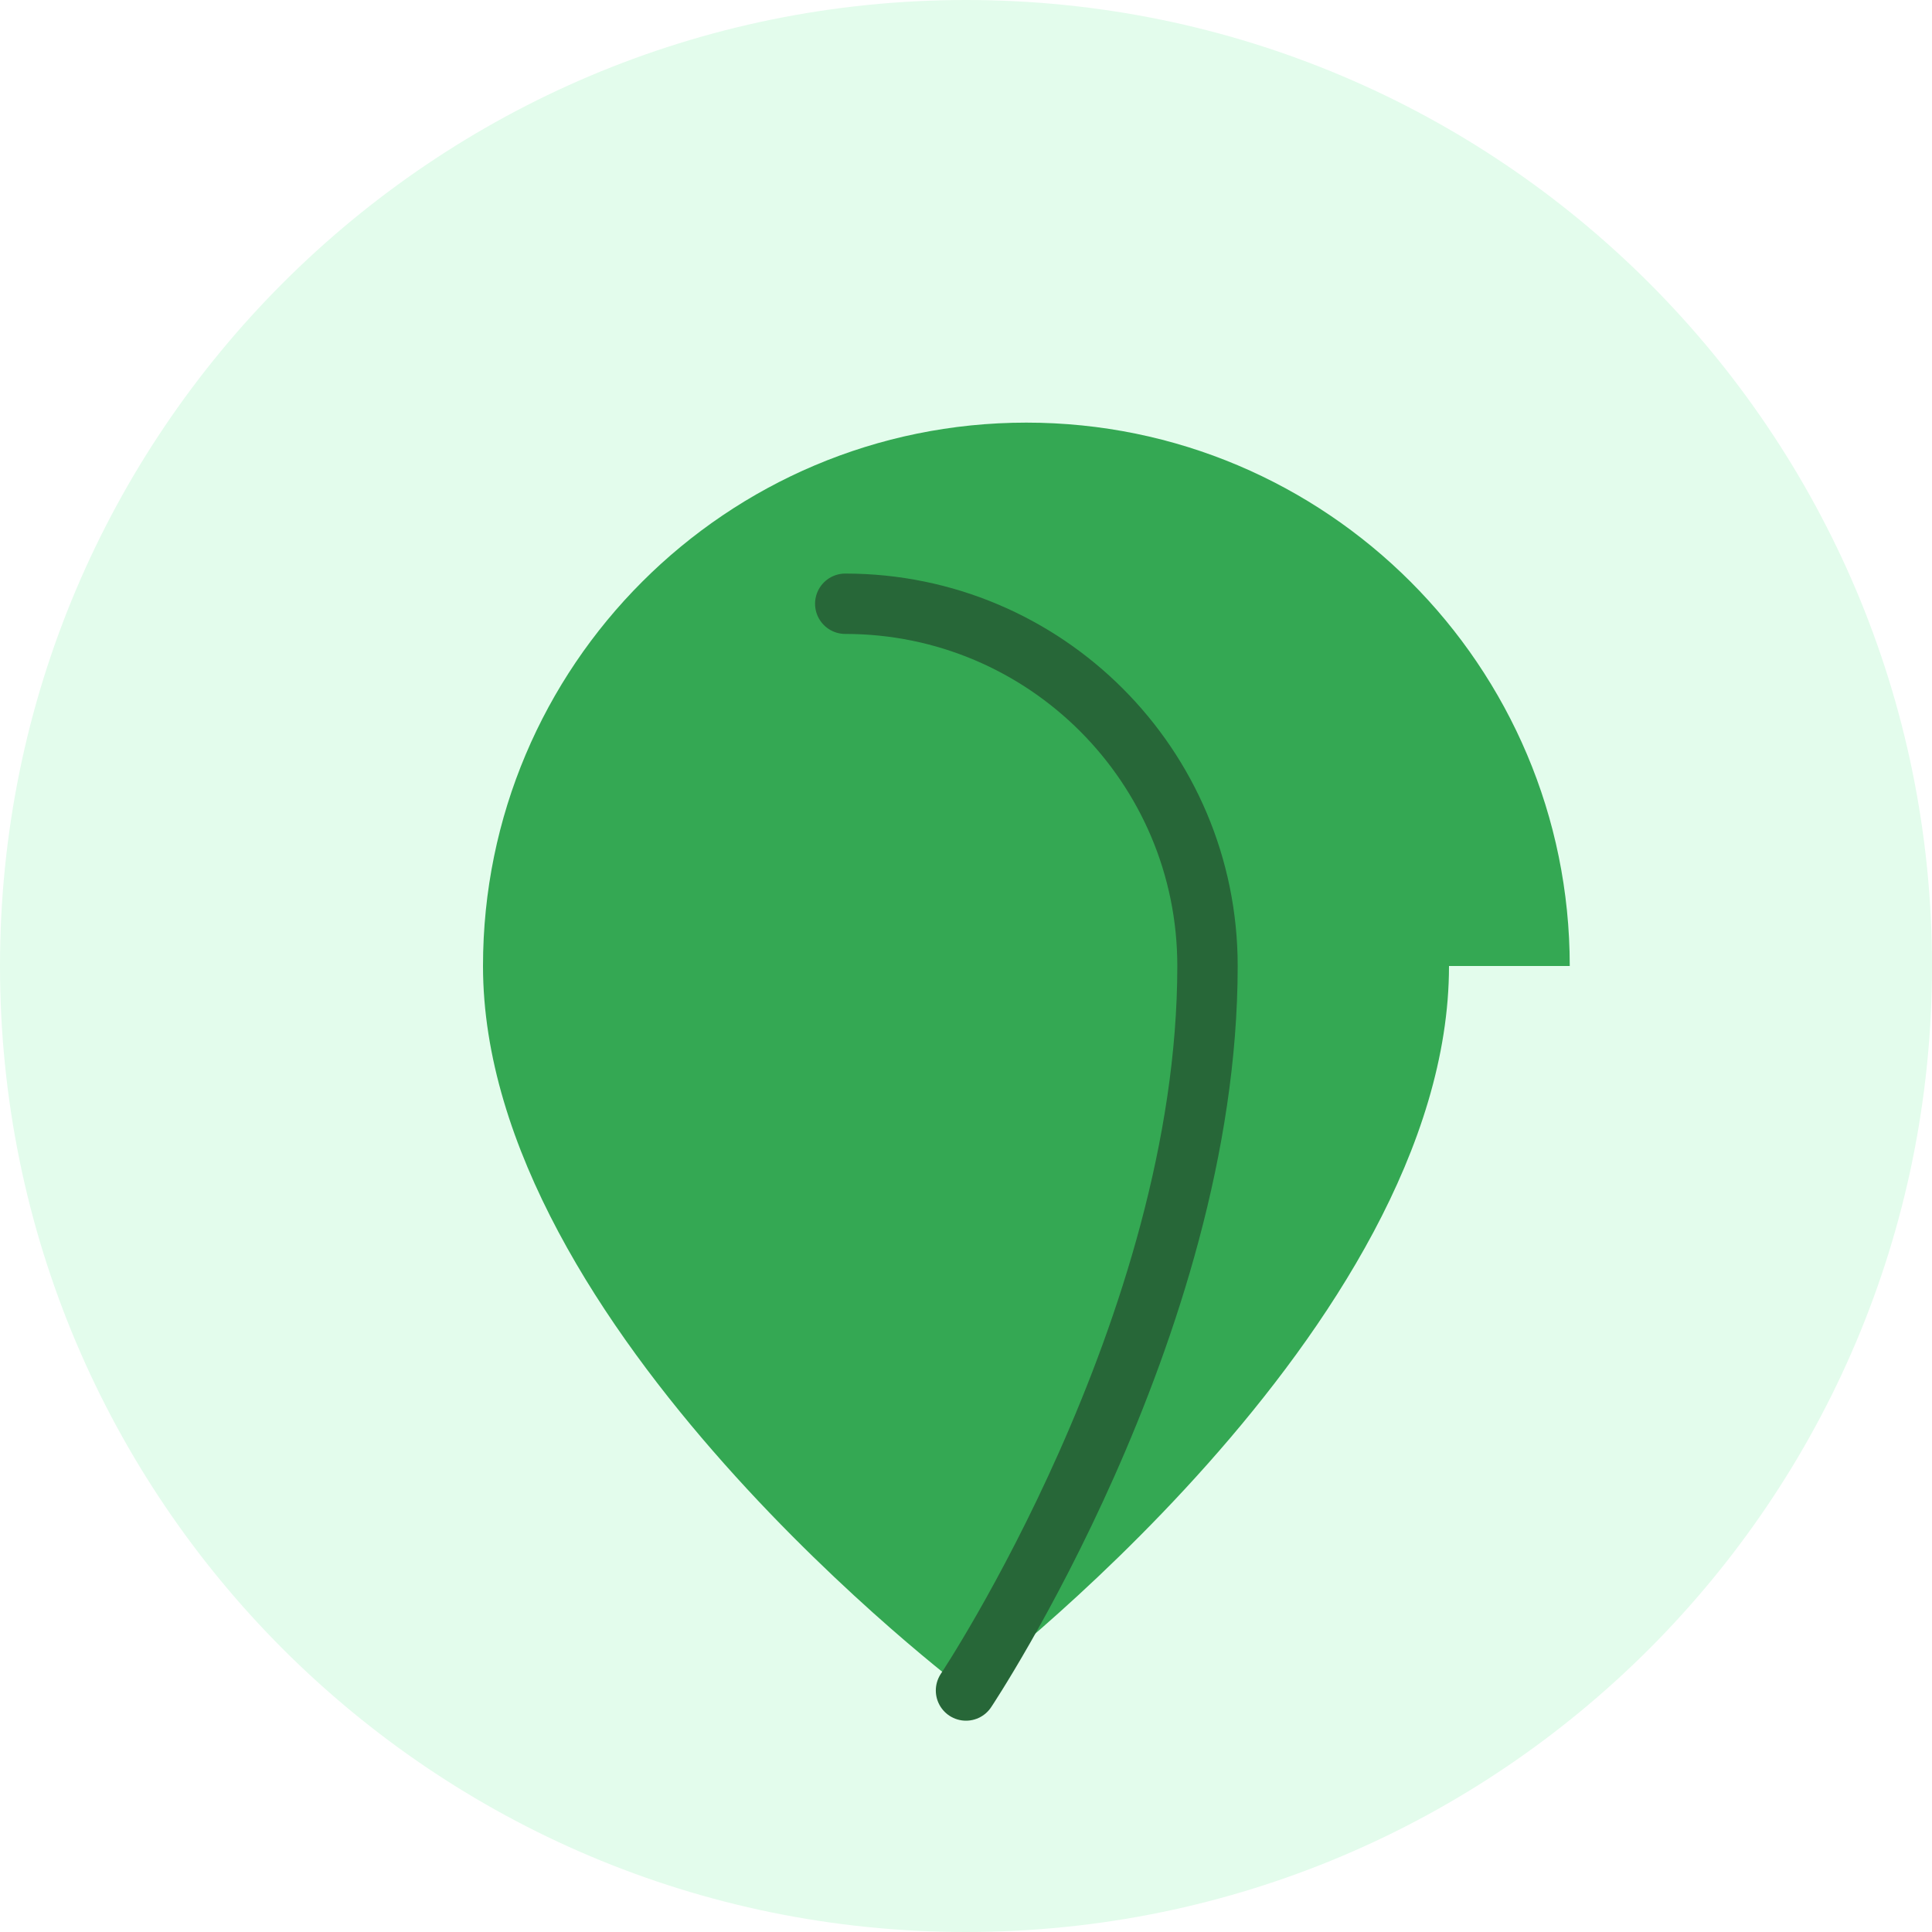
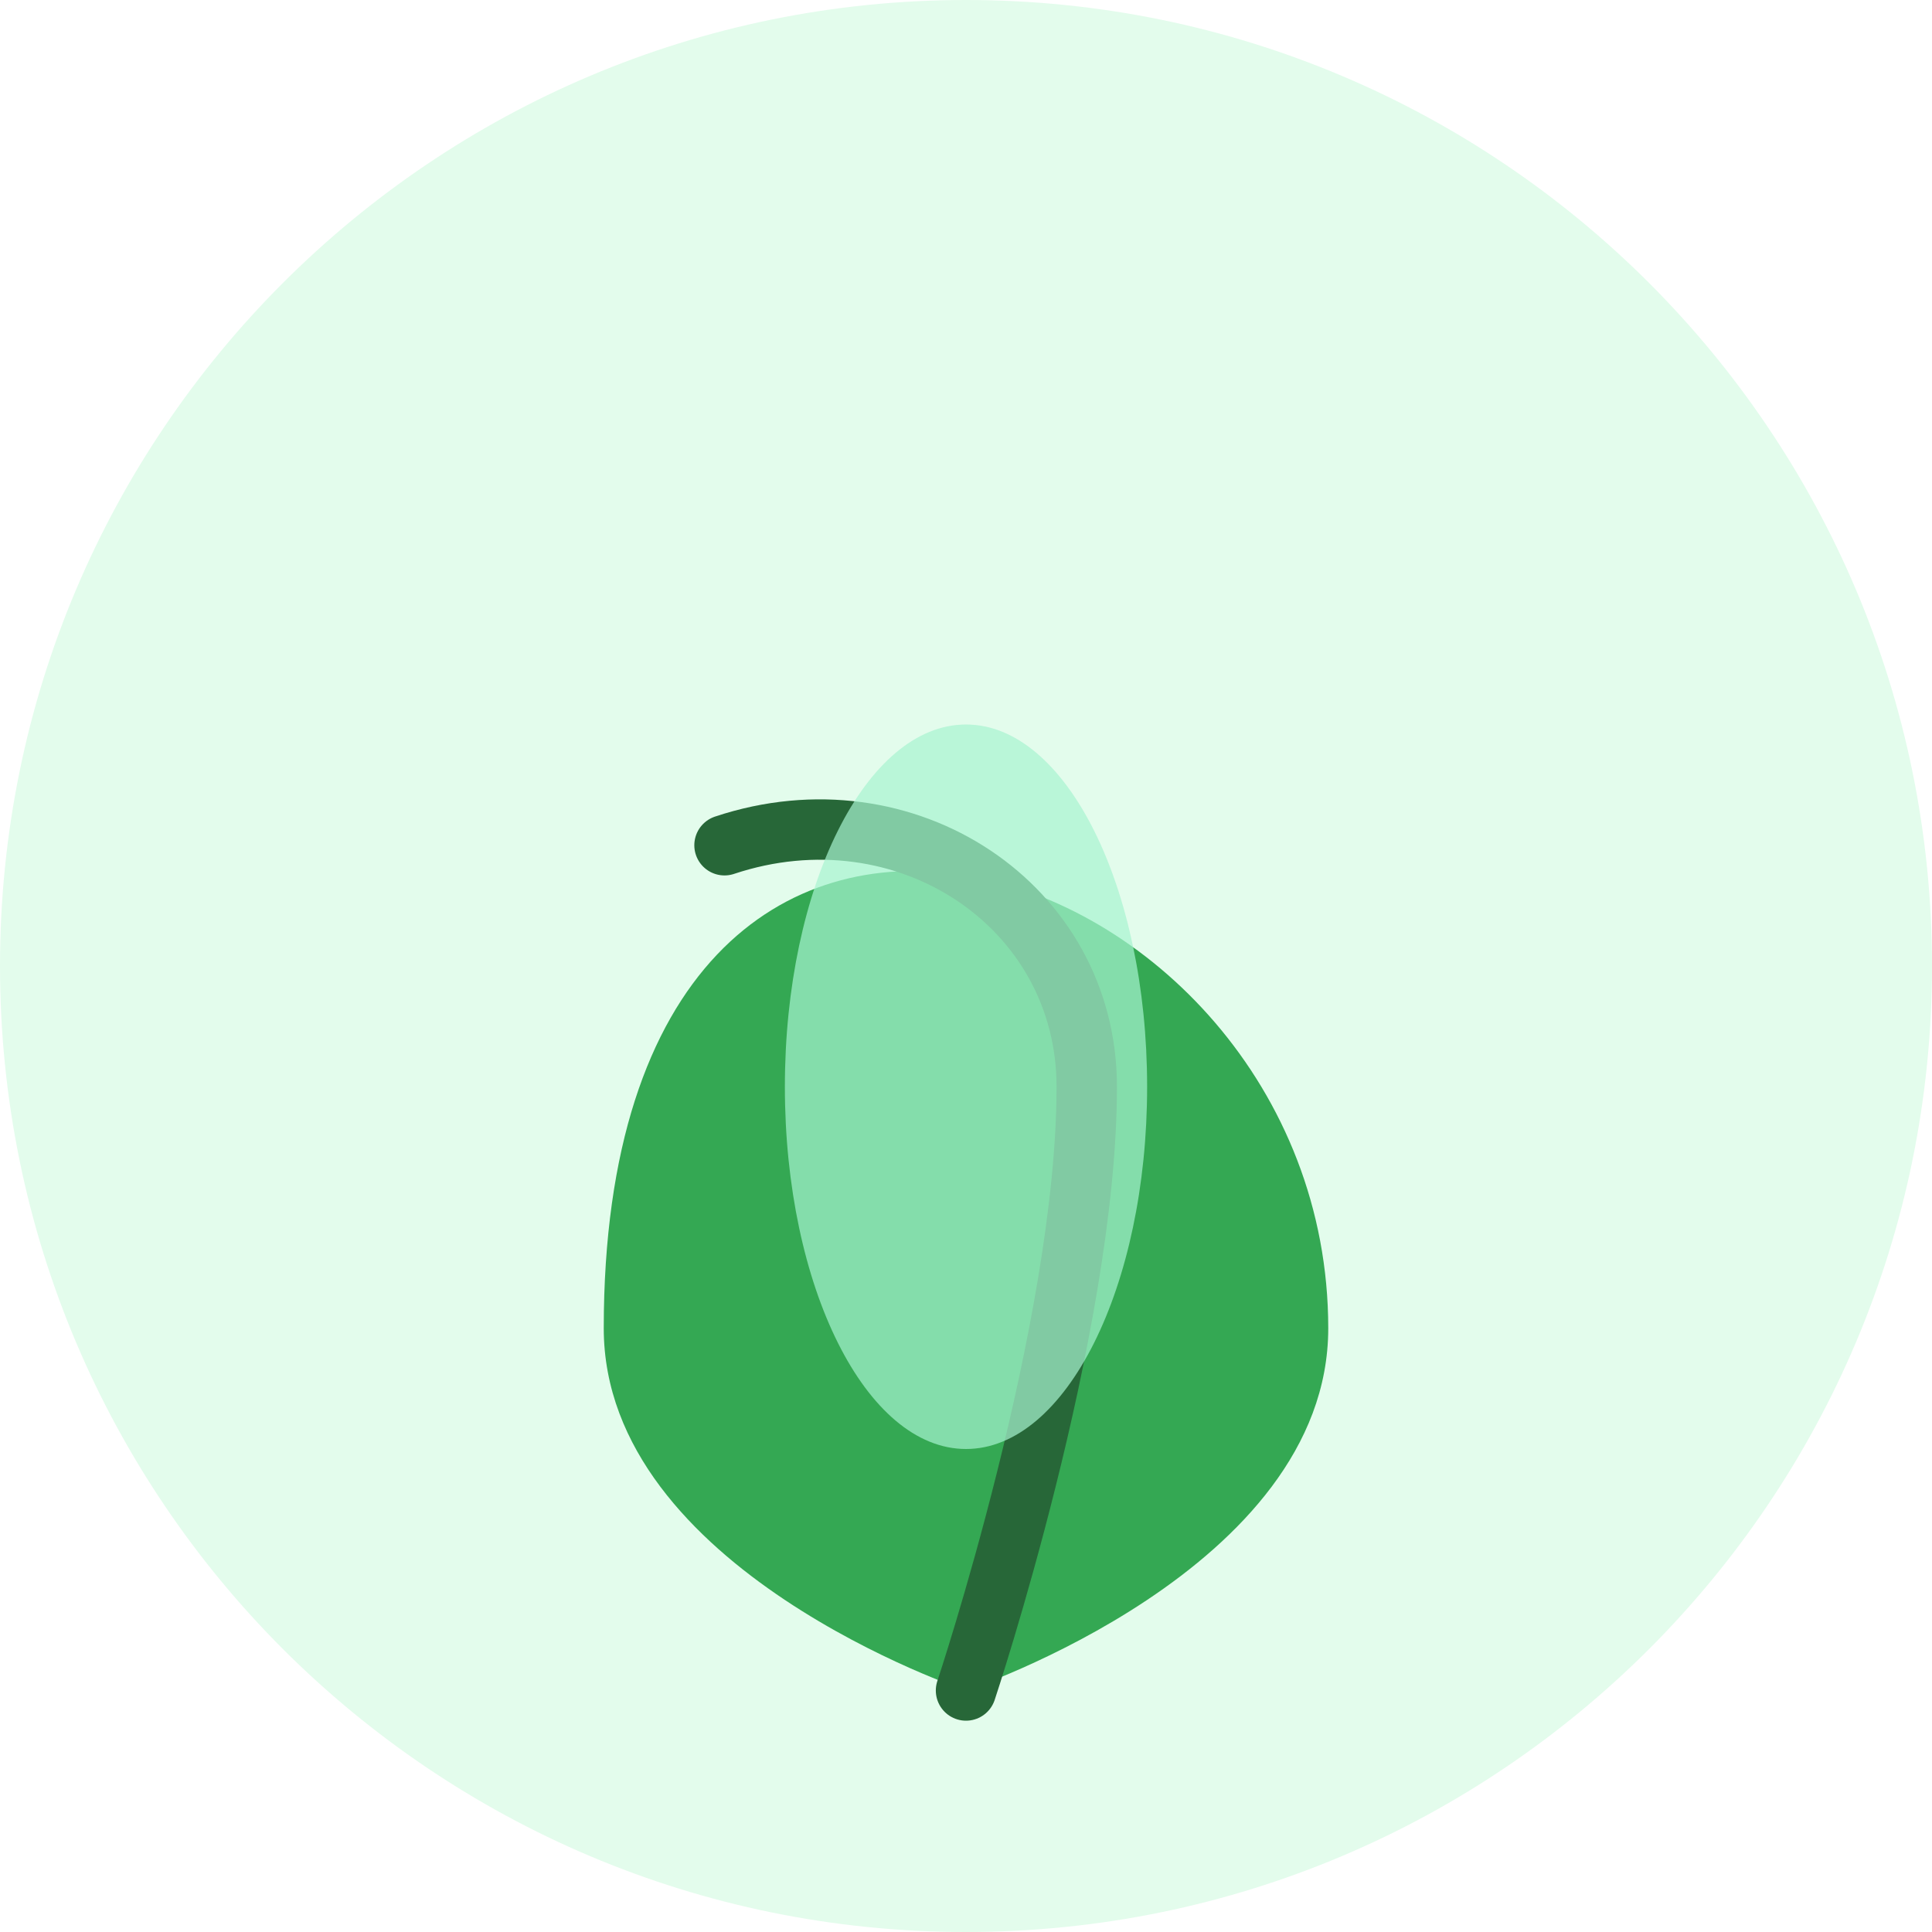
<svg xmlns="http://www.w3.org/2000/svg" viewBox="0 0 64 64" fill="none">
  <circle cx="32" cy="32" r="32" fill="#E3FCEC" />
-   <path d="M48 32C48 44 32 56 32 56C32 56 16 44 16 32C16 22.059 24.059 14 34 14C43.941 14 52 22.059 52 32H48Z" fill="#34A853" />
-   <path d="M32 56C32 56 40 44 40 32C40 25.373 34.627 20 28 20" stroke="#276738" stroke-width="2" stroke-linecap="round" />
+   <path d="M44 44C44 28 20 20 20 44C20 52 32 56 32 56C32 56 44 52 44 44Z" fill="#34A853" />
+   <path d="M32 56C32 56 36 44 36 36C36 30 30 26 24 28" stroke="#276738" stroke-width="2" stroke-linecap="round" />
+   <ellipse cx="32" cy="36" rx="6" ry="12" fill="#A7F3D0" opacity="0.7" />
</svg>
